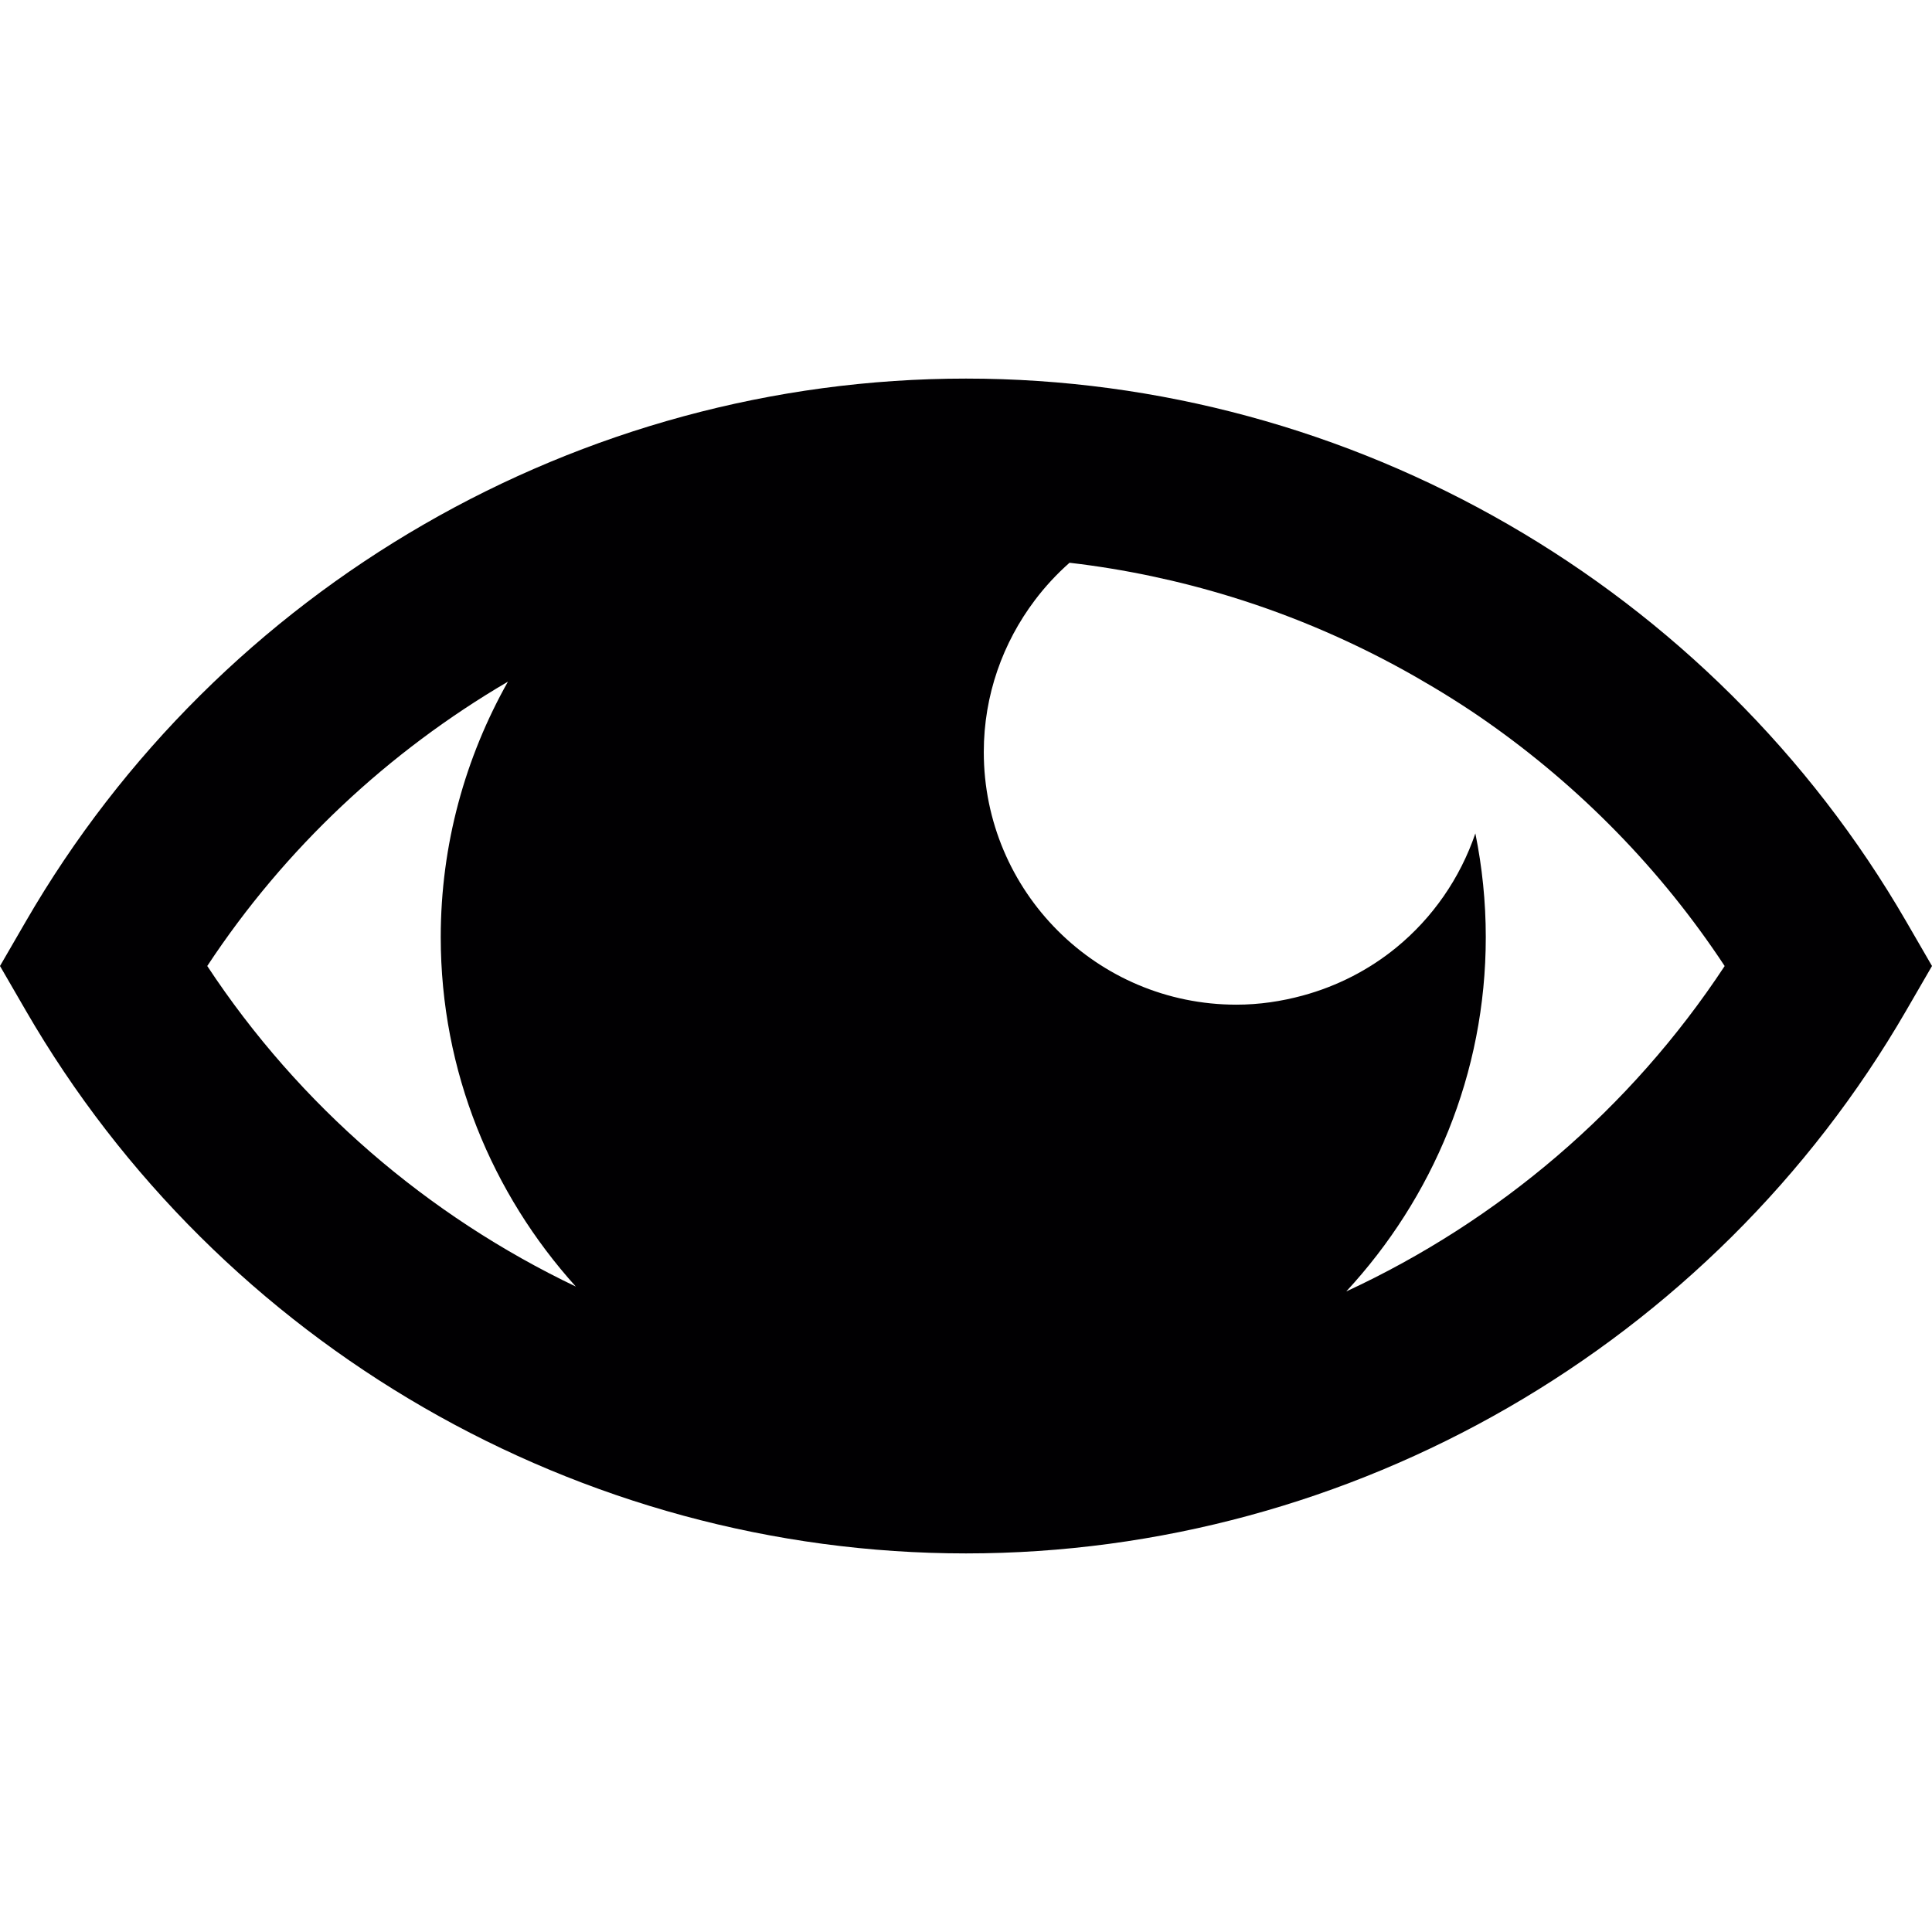
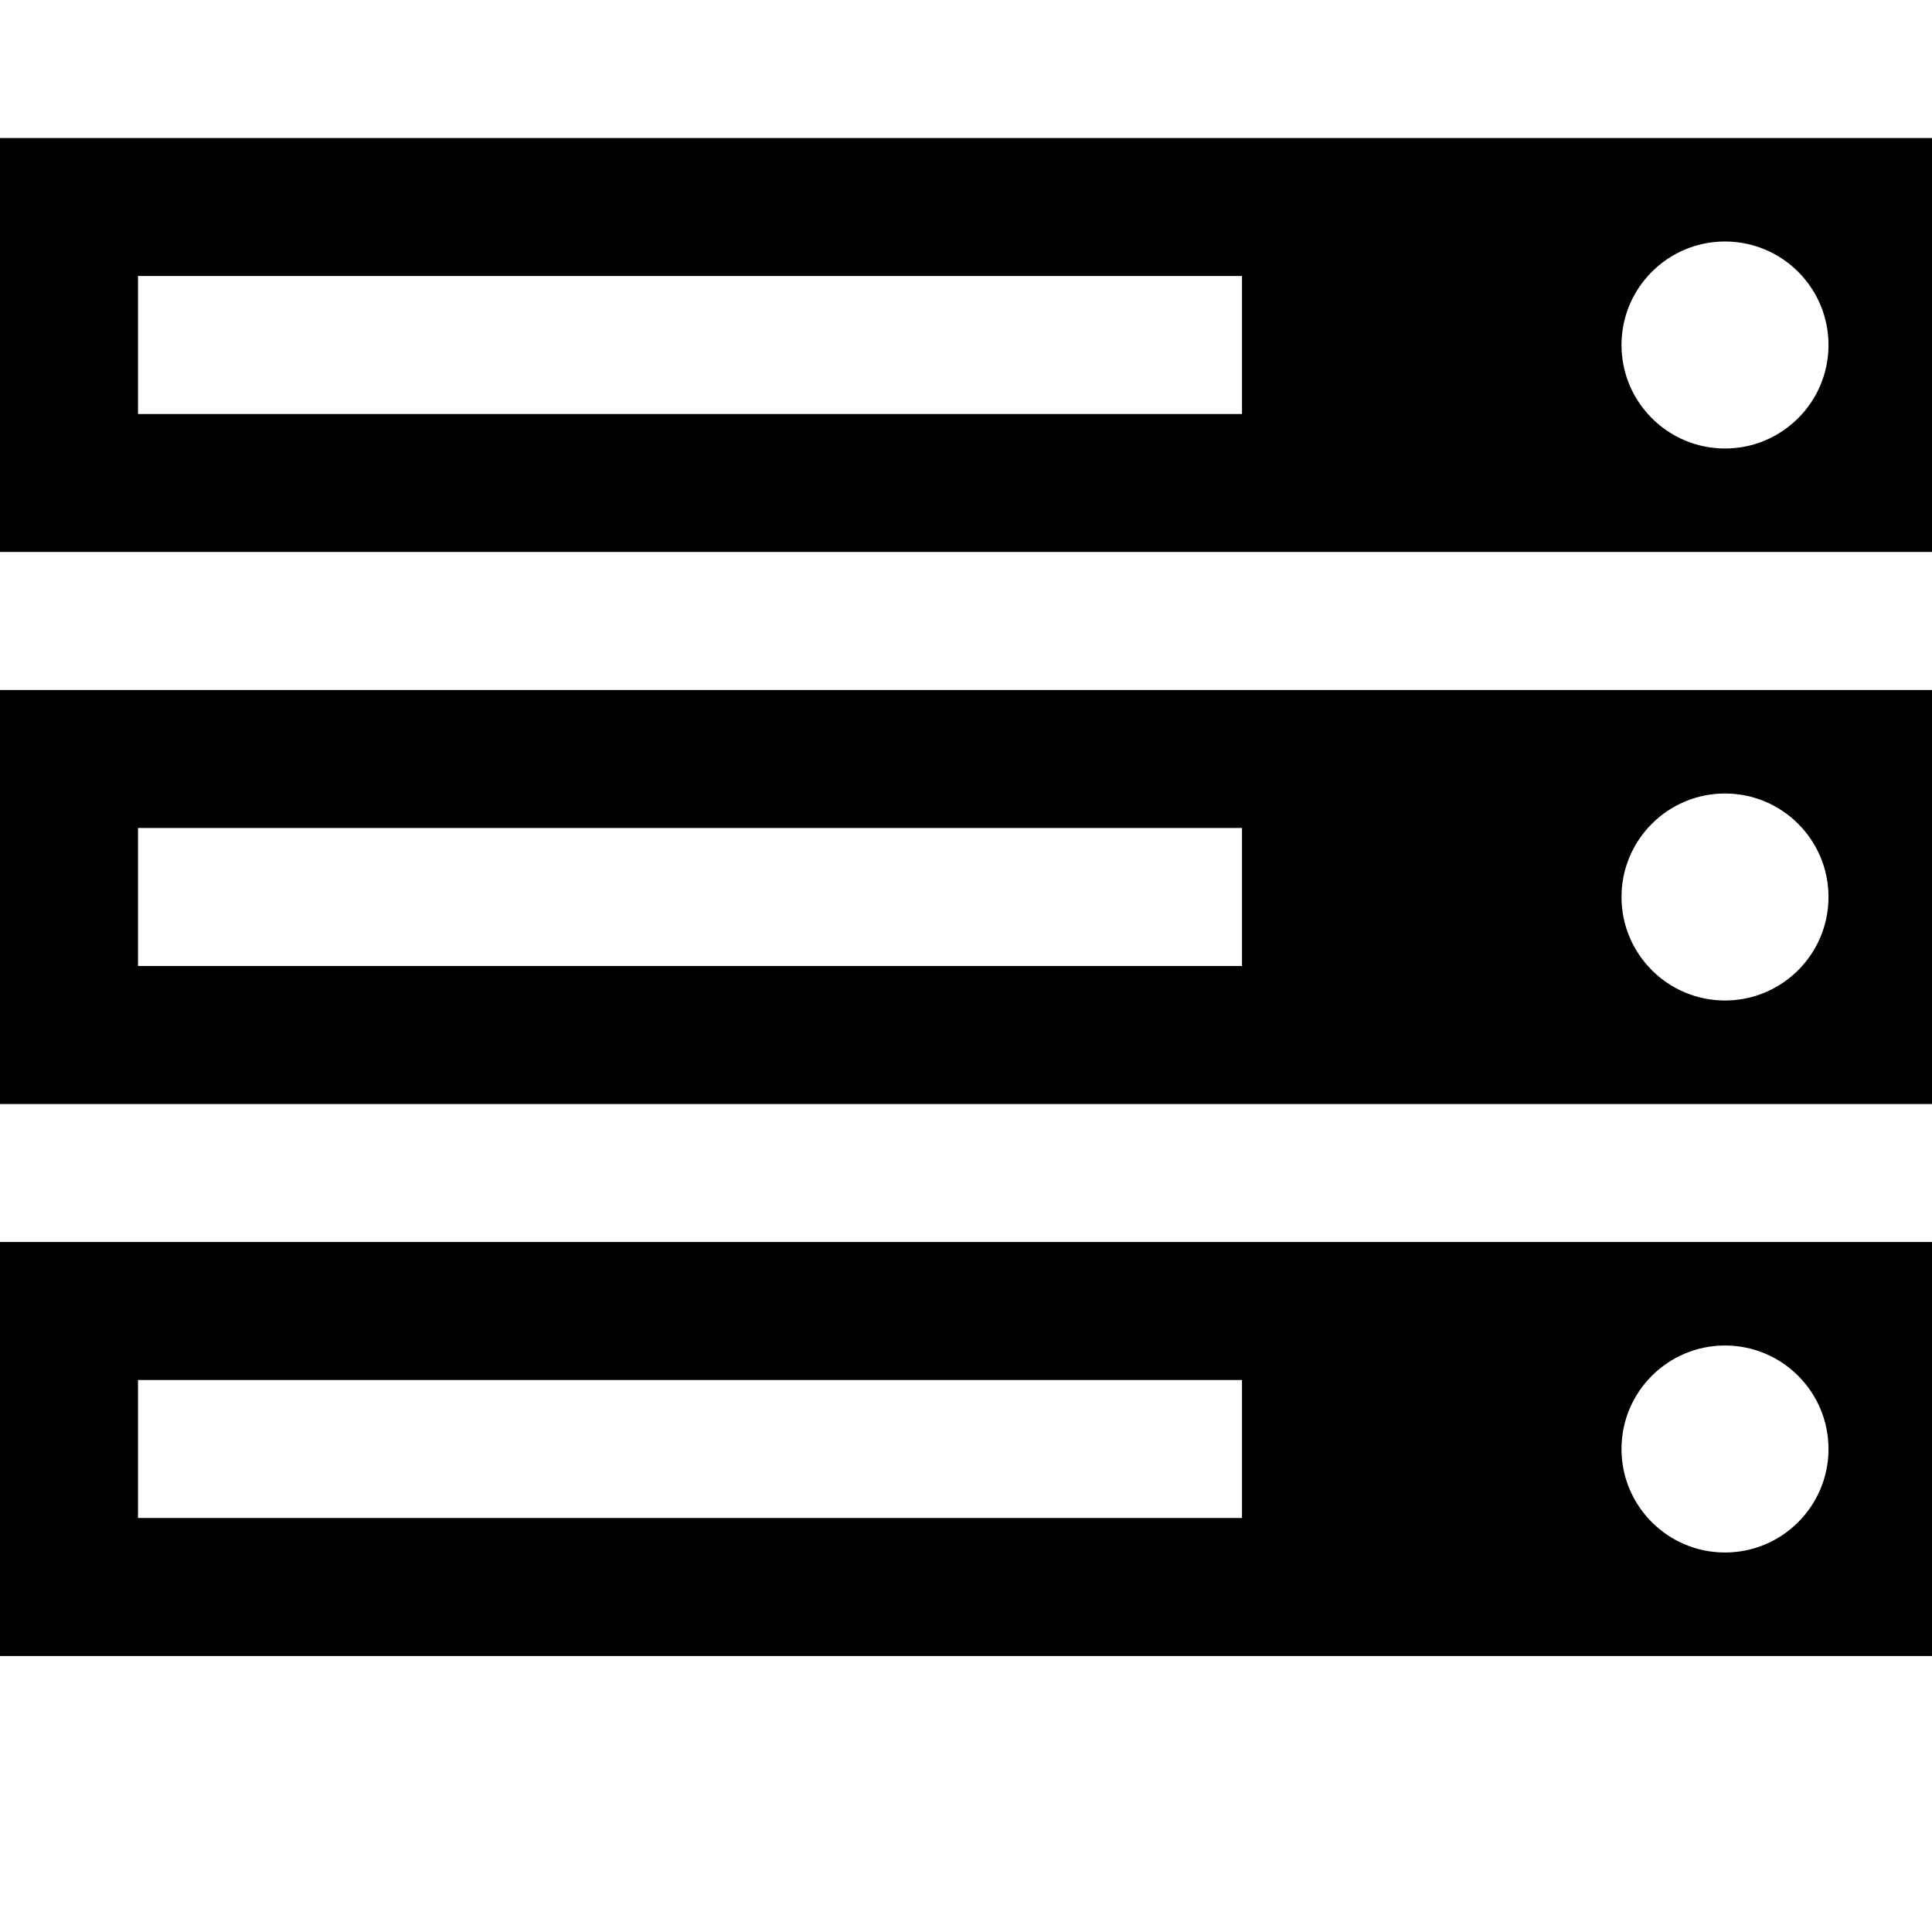
- <svg xmlns="http://www.w3.org/2000/svg" version="1.1" id="Capa_1" x="0px" y="0px" viewBox="0 0 54.308 54.308" style="enable-background:new 0 0 54.308 54.308;" xml:space="preserve">
-   <g>
-     <path style="fill:#010002;" d="M53.583,25.902c-5.448-9.413-15.575-15.26-26.429-15.26S6.173,16.489,0.725,25.902L0,27.154   l0.725,1.252c5.447,9.413,15.574,15.26,26.429,15.26s20.981-5.847,26.429-15.26l0.725-1.252L53.583,25.902z M5.826,27.154   c2.187-3.319,5.102-6.031,8.452-7.993c-1.198,2.126-1.889,4.574-1.889,7.183c0,3.778,1.446,7.215,3.797,9.821   C12.031,34.179,8.419,31.089,5.826,27.154z M37.843,36.302c2.426-2.621,3.922-6.114,3.922-9.958c0-0.999-0.102-1.974-0.293-2.917   c-0.432,1.268-1.207,2.377-2.222,3.208c-0.762,0.624-1.658,1.086-2.635,1.351c-0.594,0.161-1.216,0.255-1.86,0.255   c-3.922,0-7.101-3.179-7.101-7.101c0-1.605,0.539-3.08,1.436-4.269c0.289-0.383,0.615-0.735,0.974-1.052   c1.55,0.18,3.069,0.503,4.543,0.956c1.81,0.557,3.547,1.314,5.184,2.249c0.687,0.393,1.36,0.811,2.008,1.266   c2.608,1.829,4.888,4.145,6.681,6.865C45.83,31.178,42.117,34.323,37.843,36.302z" />
-   </g>
-   <g>
- </g>
-   <g>
- </g>
-   <g>
- </g>
-   <g>
- </g>
-   <g>
- </g>
-   <g>
- </g>
-   <g>
- </g>
-   <g>
- </g>
-   <g>
- </g>
-   <g>
- </g>
-   <g>
- </g>
-   <g>
- </g>
-   <g>
- </g>
-   <g>
- </g>
-   <g>
- </g>
+ <svg xmlns="http://www.w3.org/2000/svg" version="1.1" width="28" height="28" viewBox="0 0 28 28">
+   <path d="M2 22h16v-2h-16v2zM2 14h16v-2h-16v2zM26.5 21c0-0.828-0.672-1.5-1.5-1.5s-1.5 0.672-1.5 1.5 0.672 1.5 1.5 1.5 1.5-0.672 1.5-1.5zM2 6h16v-2h-16v2zM26.5 13c0-0.828-0.672-1.5-1.5-1.5s-1.5 0.672-1.5 1.5 0.672 1.5 1.5 1.5 1.5-0.672 1.5-1.5zM26.5 5c0-0.828-0.672-1.5-1.5-1.5s-1.5 0.672-1.5 1.5 0.672 1.5 1.5 1.5 1.5-0.672 1.5-1.5zM28 18v6h-28v-6h28zM28 10v6h-28v-6h28zM28 2v6h-28v-6h28z" />
</svg>
